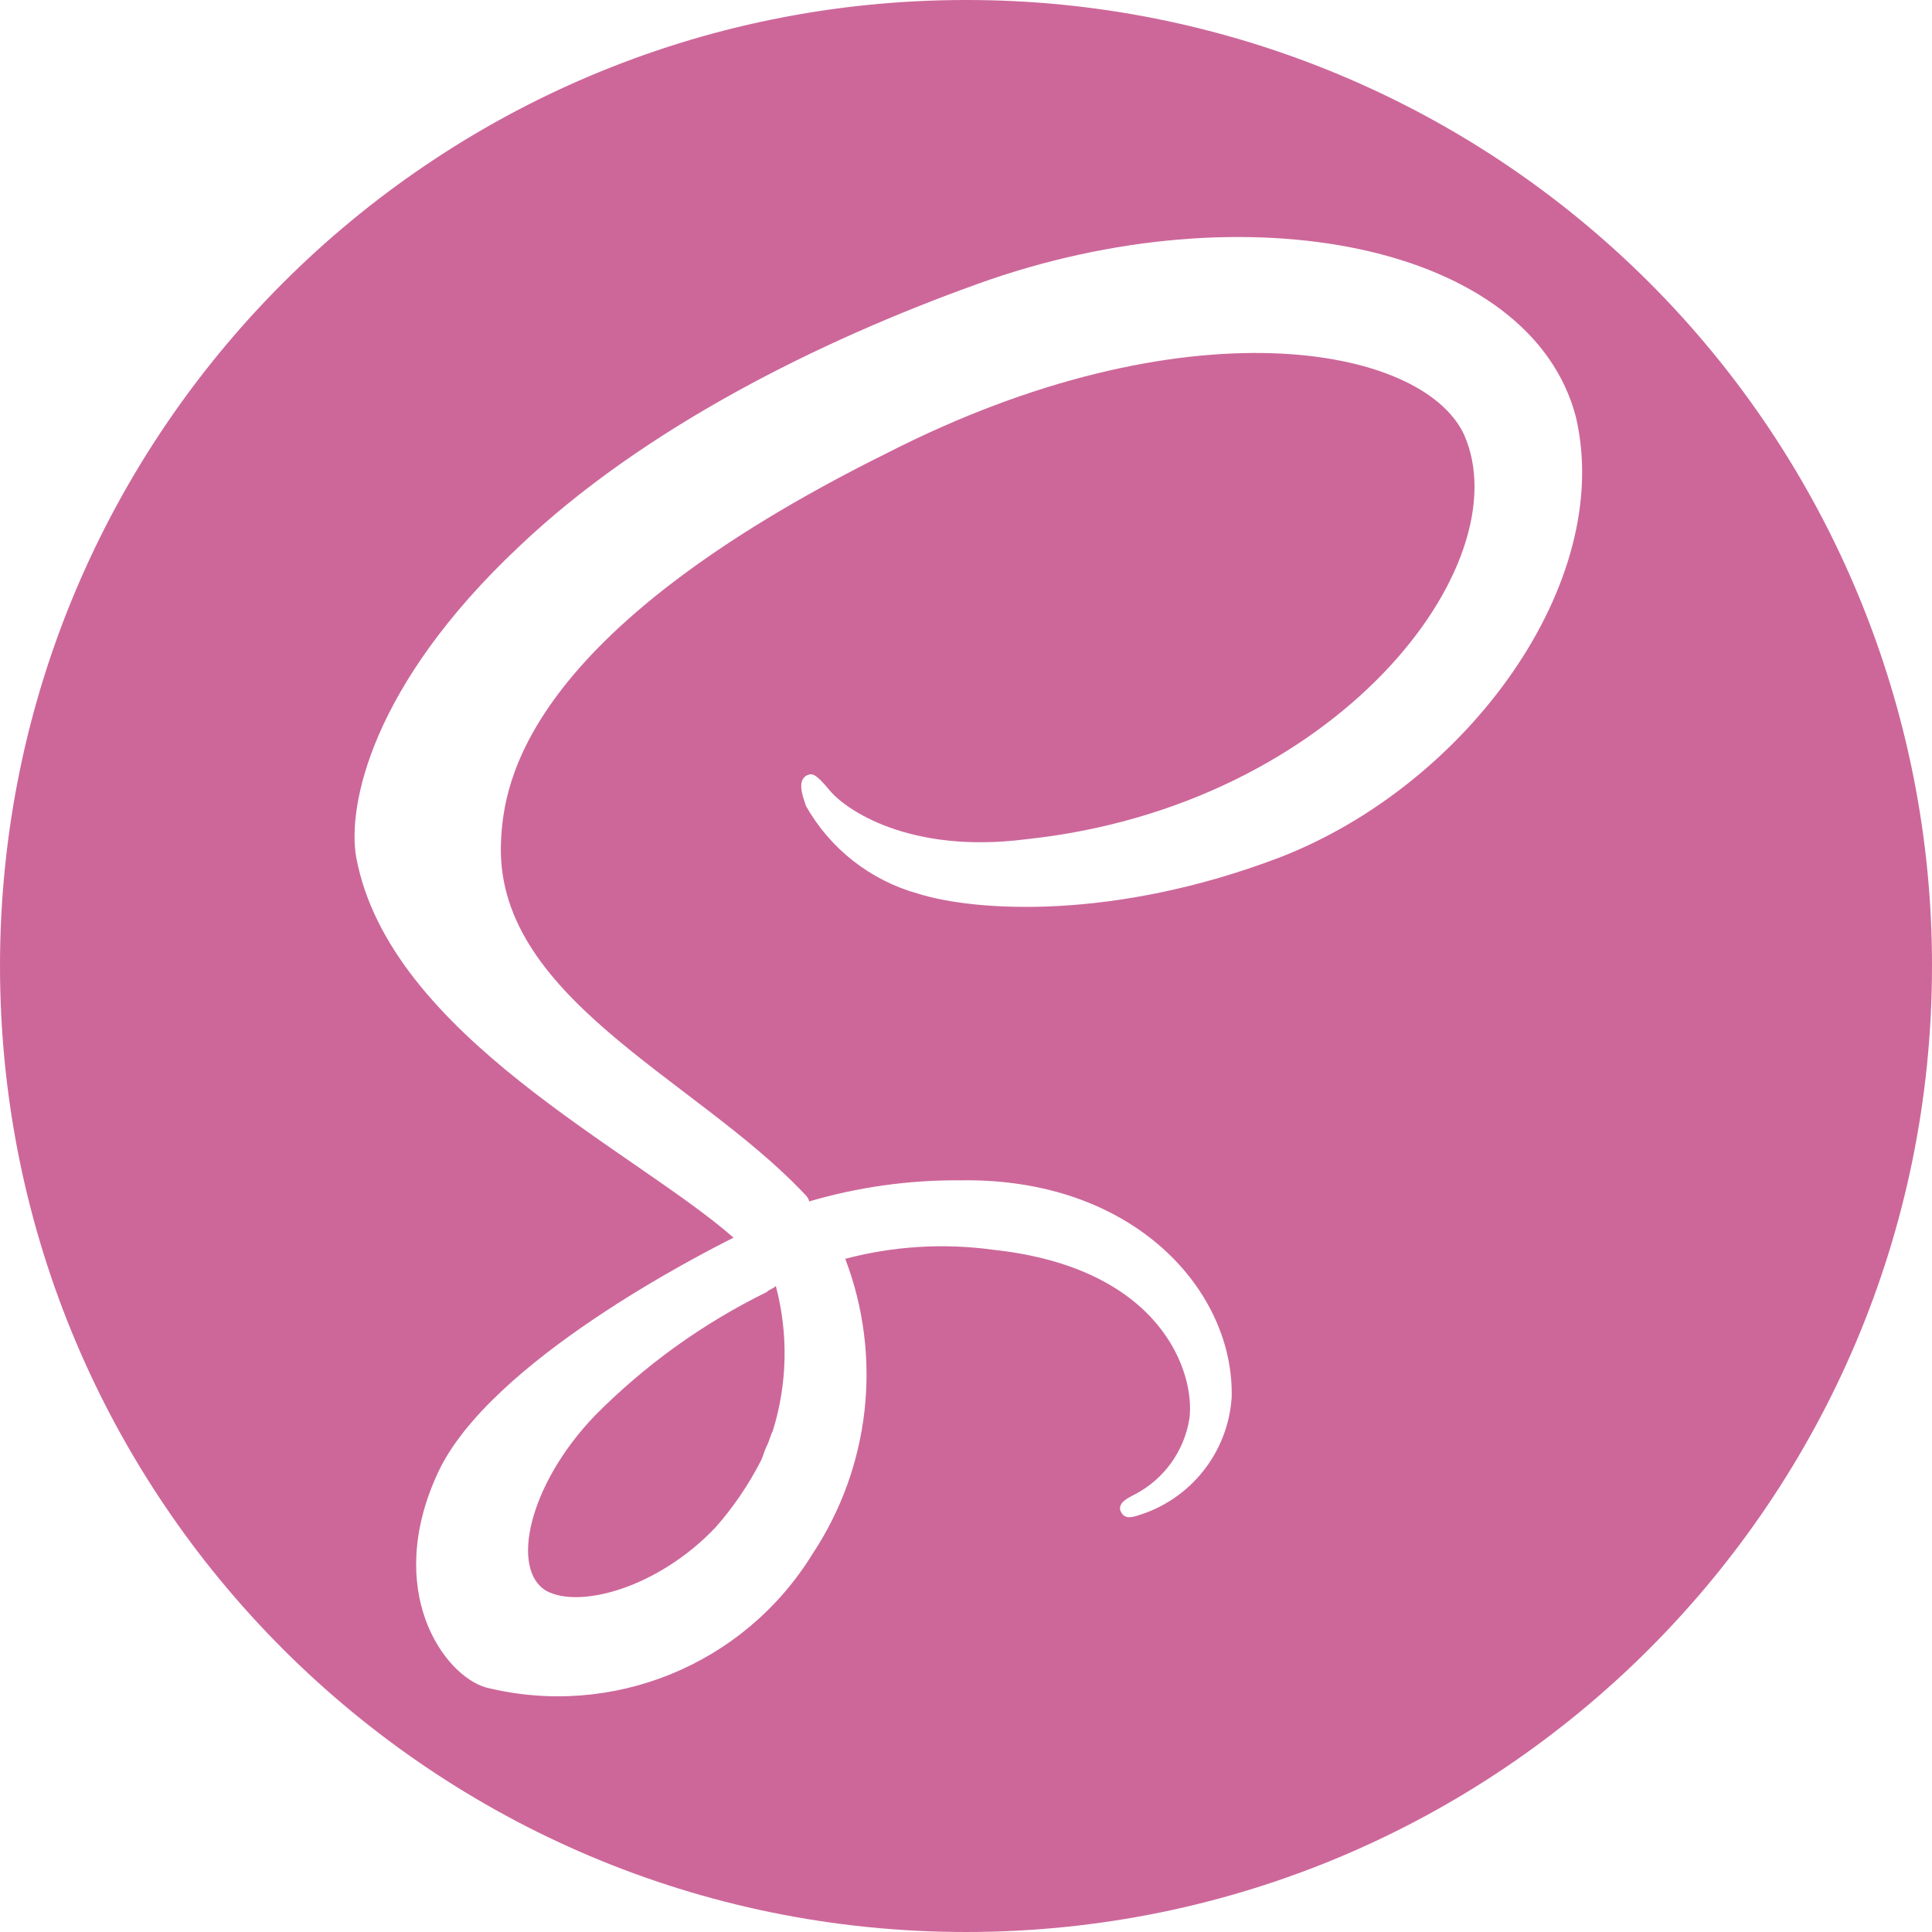
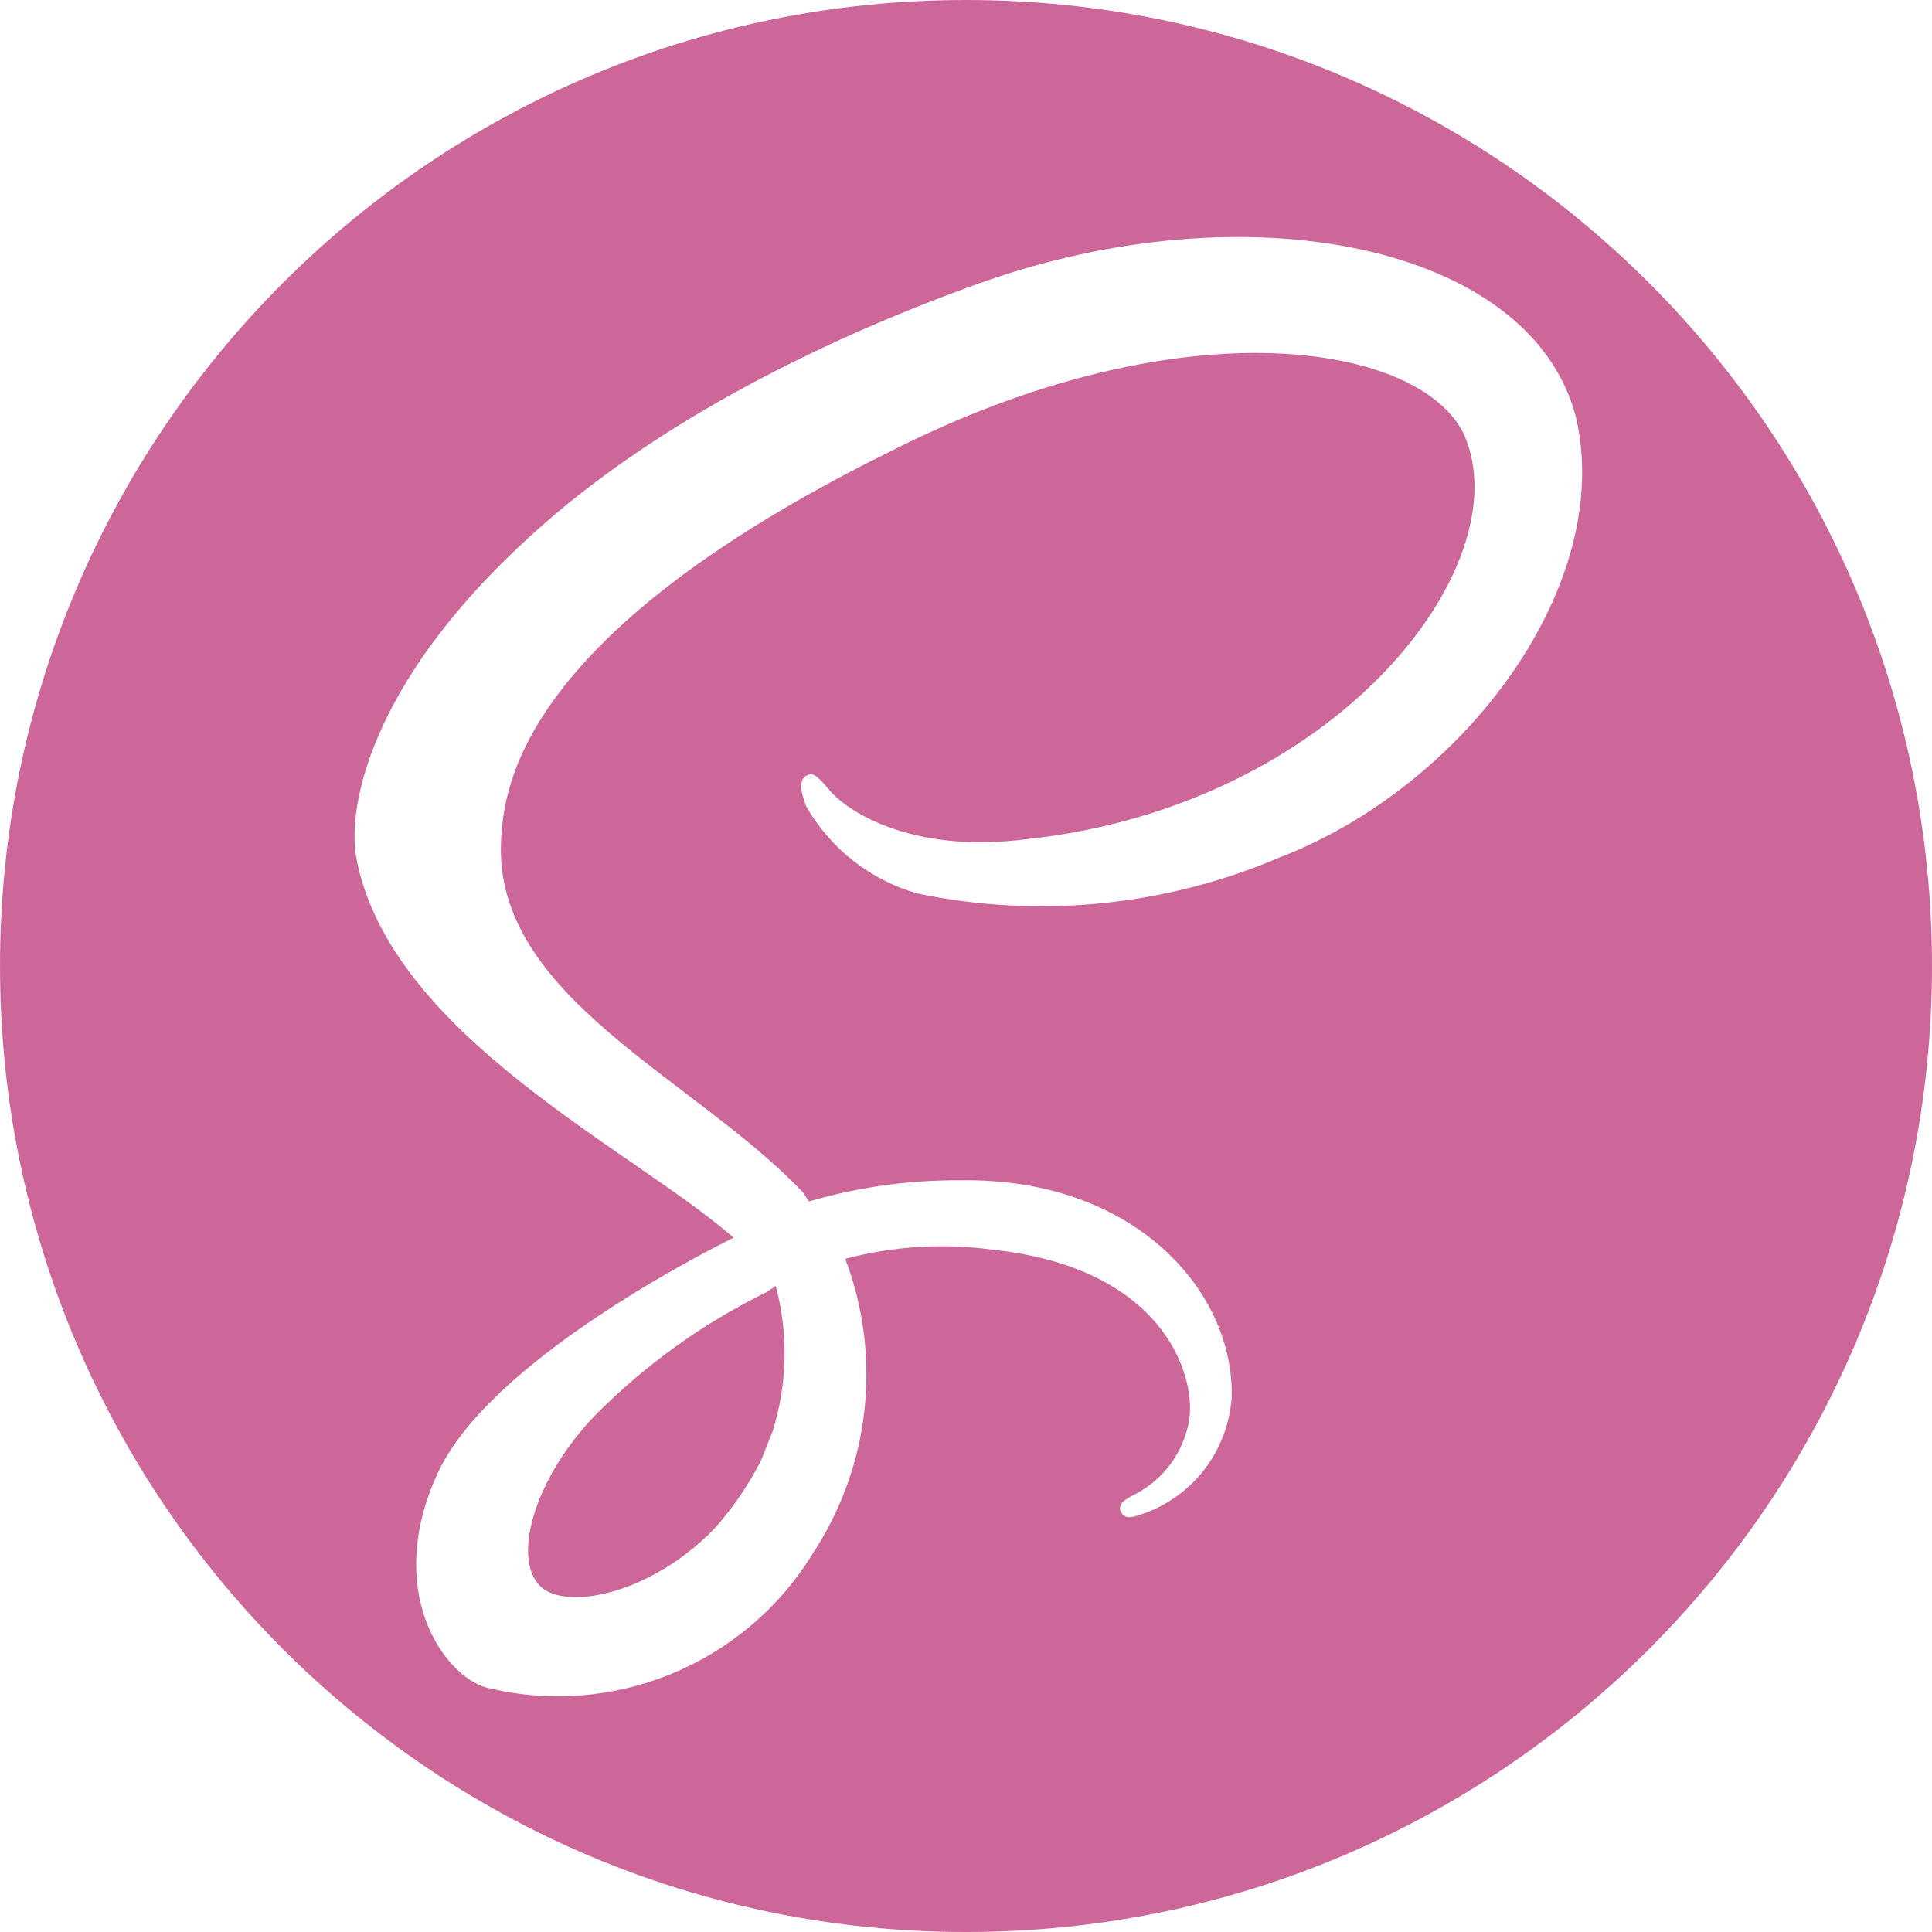
- <svg xmlns="http://www.w3.org/2000/svg" aria-describedby="desc" aria-labelledby="title" role="img" viewBox="0 0 64 64">
-   <path d="M19.7 46.9c-2.2 2.3-2.8 5.1-1.6 5.8 1.1.6 3.7-.1 5.6-2.1a10.707 10.707 0 0 0 1.5-2.2c.1-.2.1-.3.2-.5s.1-.3.2-.5a8.662 8.662 0 0 0 .1-4.8c-.1.1-.2.1-.3.2a21.081 21.081 0 0 0-5.7 4.1z" fill="#cd679a" data-name="layer1" />
-   <path d="M32 0a32 32 0 1 0 32 32A31.966 31.966 0 0 0 32 0zm10.4 28.4c-5.5 2.1-10.1 1.8-12 1.2a6.15 6.15 0 0 1-3.7-2.9c-.1-.3-.3-.8 0-1 .2-.1.3-.1.8.5s2.6 2.1 6.5 1.6c10.3-1.1 16.4-9.1 14.5-13.4-1.4-3-9.3-4.4-19.1.6-12.1 6-12.7 11-12.8 12.8-.3 5.2 6.4 7.9 10 11.7.1.1.2.2.2.3a17.286 17.286 0 0 1 5-.7c5.8-.1 9.1 3.7 9 7.2a4.388 4.388 0 0 1-3.1 3.9c-.3.1-.5.1-.6-.2 0-.2.1-.3.5-.5a3.443 3.443 0 0 0 1.8-2.5c.2-1.5-.9-5-6.5-5.6a12.514 12.514 0 0 0-4.9.3 10.766 10.766 0 0 1-1.1 9.8 9.893 9.893 0 0 1-10.8 4.4c-1.4-.4-3.4-3.2-1.6-7.1 1.7-3.7 8.8-7.3 9.8-7.8-3.3-2.9-11.4-6.7-12.5-12.6-.3-1.7.5-5.7 5.4-10.3 4.1-3.9 9.9-6.8 15.2-8.7 8.9-3.2 18.3-1.3 19.8 4.4 1.3 5.5-3.6 12.2-9.8 14.6z" fill="#cd679a" data-name="layer1" />
+ <svg xmlns="http://www.w3.org/2000/svg" fill="#cd679a" viewBox="0 0 64 64">
+   <path d="M19.7 46.9c-2.2 2.3-2.8 5.1-1.6 5.8 1.1.6 3.7-.1 5.6-2.1a10.7 10.7 0 0 0 1.5-2.2l.2-.5.2-.5a8.7 8.7 0 0 0 .1-4.8l-.3.2a21 21 0 0 0-5.7 4.1zM32 0a32 32 0 1 0 32 32A32 32 0 0 0 32 0zm10.4 28.4a20.1 20.1 0 0 1-12 1.2 6.2 6.2 0 0 1-3.7-2.9c-.1-.3-.3-.8 0-1 .2-.1.3-.1.8.5s2.6 2.1 6.5 1.6c10.3-1.1 16.4-9.1 14.5-13.4-1.4-3-9.3-4.4-19.1.6-12.1 6-12.7 11-12.8 12.8-.3 5.2 6.4 7.9 10 11.7l.2.3a17.3 17.3 0 0 1 5-.7c5.8-.1 9.1 3.7 9 7.2a4.4 4.4 0 0 1-3.1 3.9c-.3.1-.5.1-.6-.2 0-.2.1-.3.5-.5a3.4 3.4 0 0 0 1.8-2.5c.2-1.5-.9-5-6.5-5.6a12.5 12.5 0 0 0-4.9.3 10.8 10.8 0 0 1-1.1 9.8 9.9 9.9 0 0 1-10.8 4.4c-1.4-.4-3.4-3.2-1.6-7.1 1.7-3.7 8.8-7.3 9.8-7.8-3.3-2.9-11.4-6.7-12.5-12.6-.3-1.7.5-5.7 5.4-10.3 4.1-3.9 9.9-6.8 15.2-8.7 8.9-3.2 18.3-1.3 19.8 4.4 1.3 5.5-3.6 12.2-9.8 14.6z" />
</svg>
